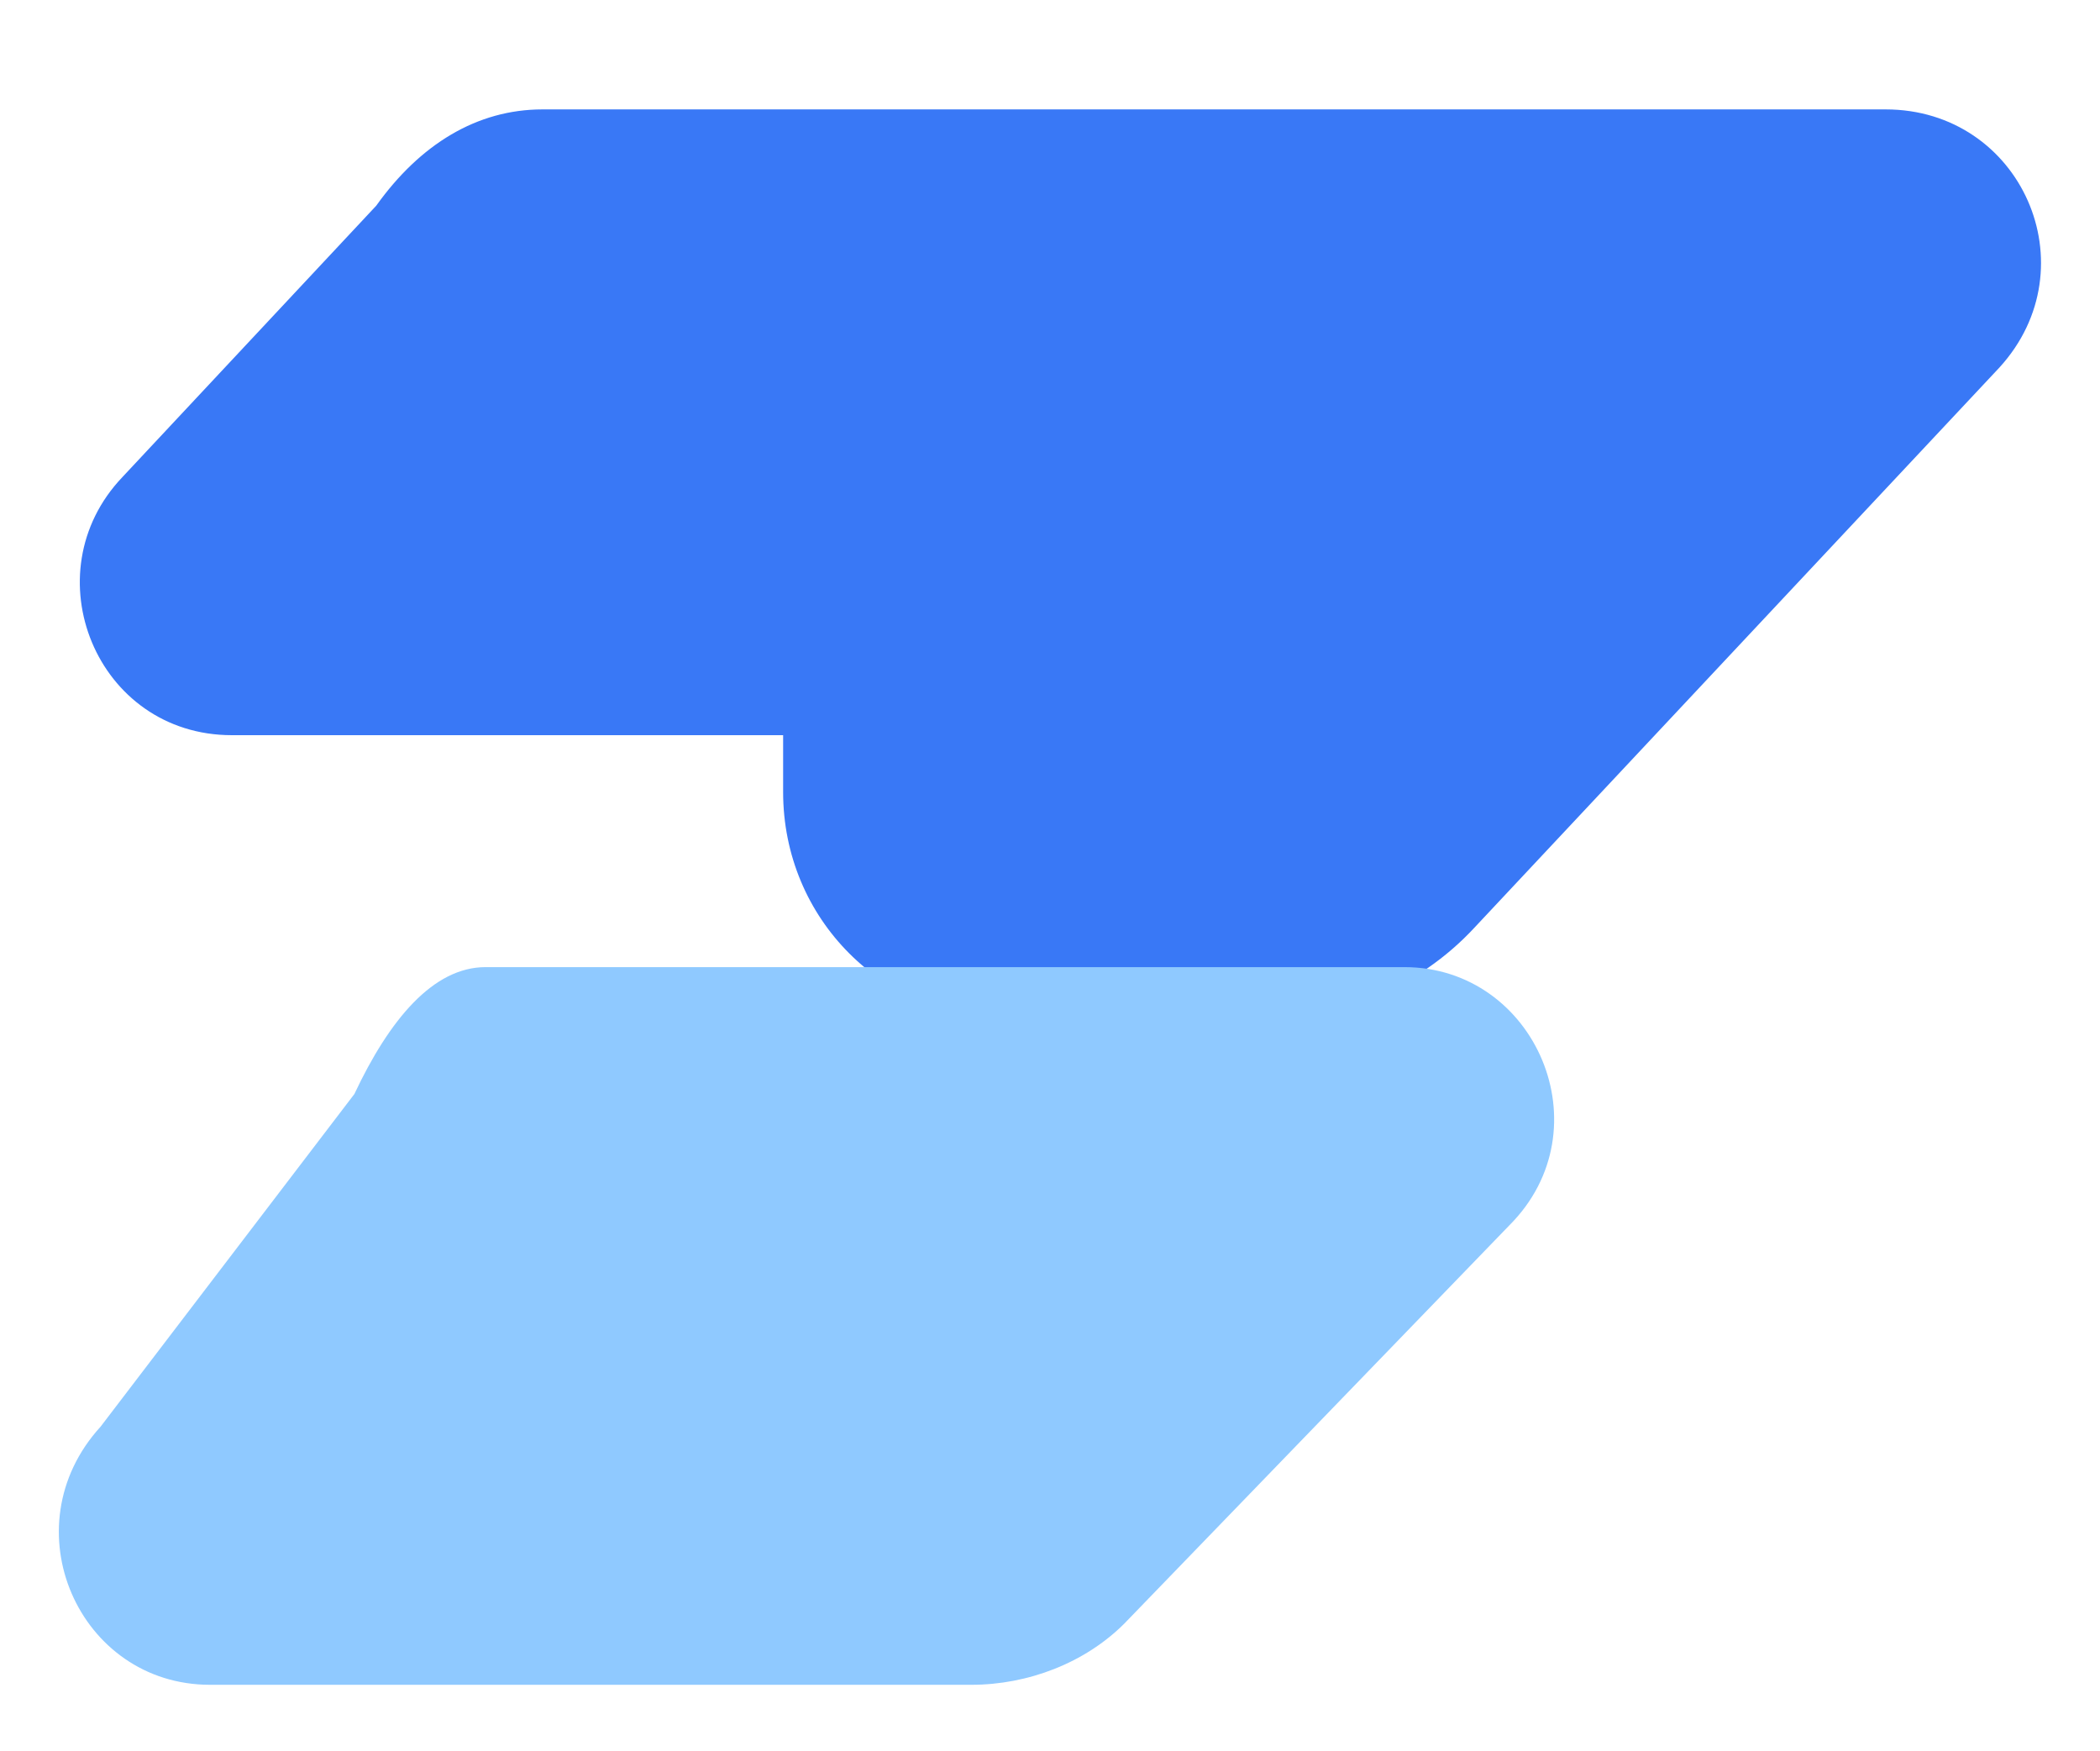
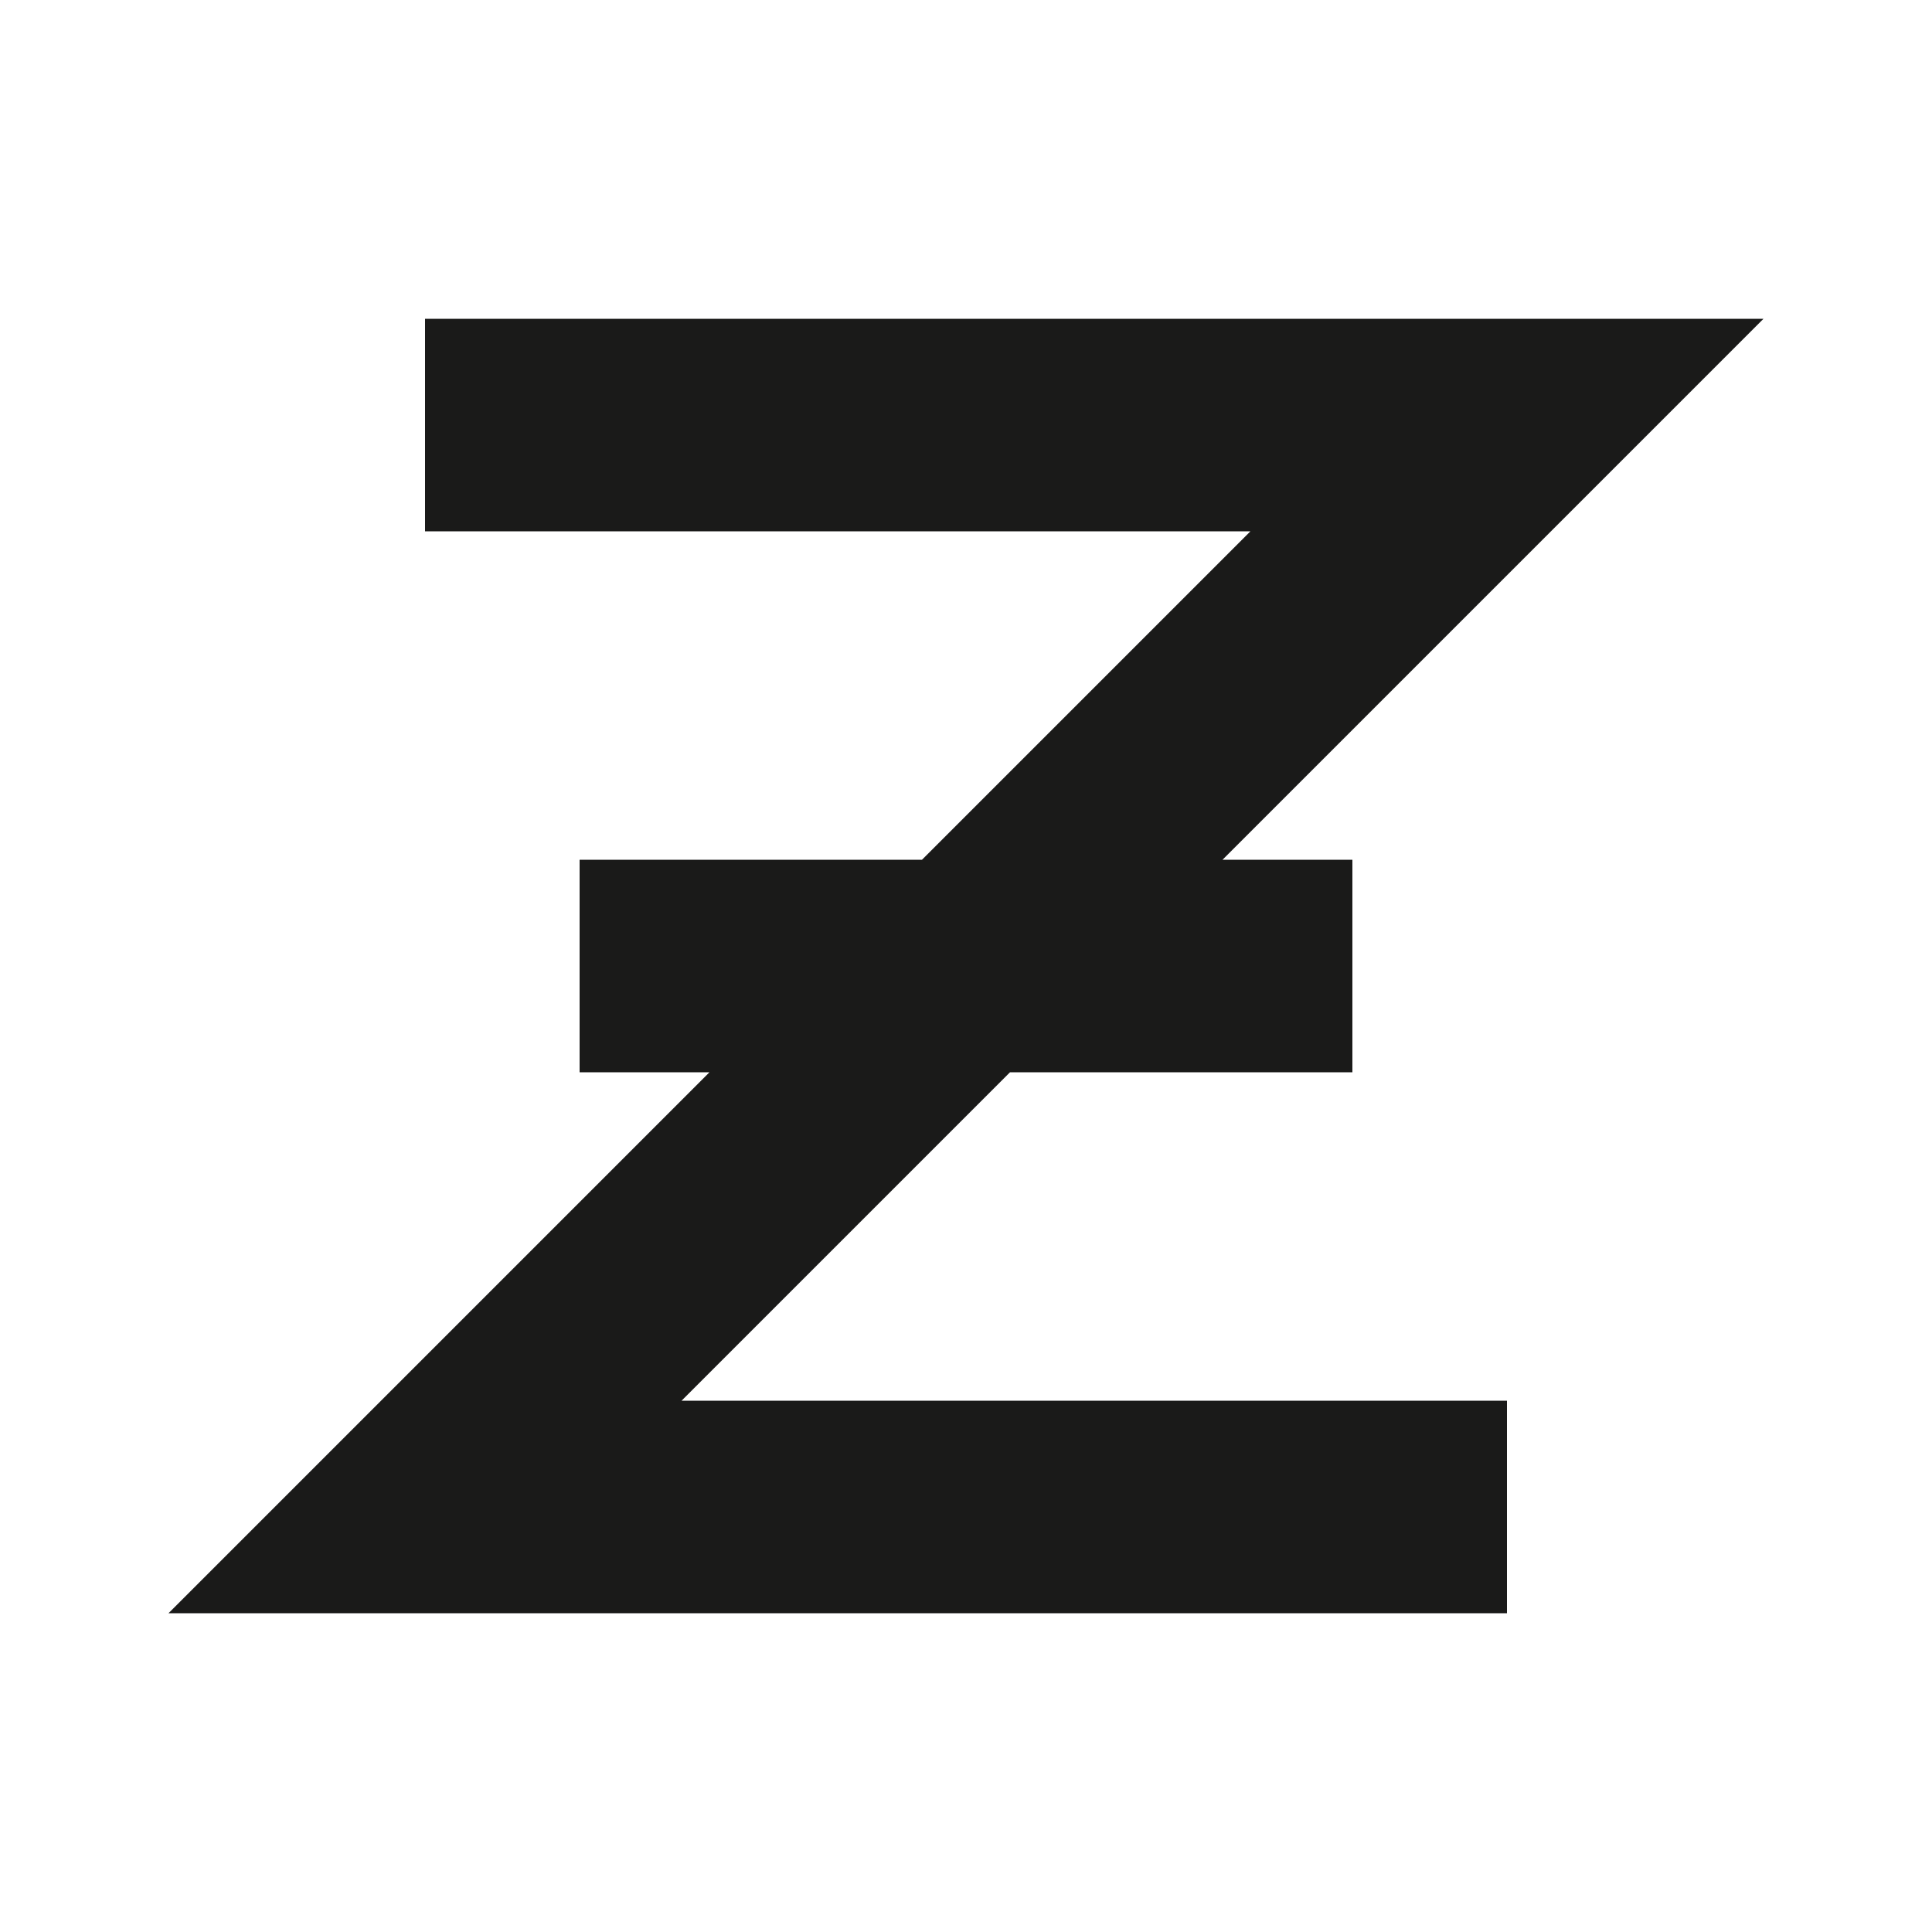
- <svg xmlns="http://www.w3.org/2000/svg" width="48" height="40" viewBox="0 0 48 40" fill="none">
-   <path d="M12.4 2.5H43.1C46.2 2.5 47.8 6.1 45.7 8.4L33.7 21.2C32.4 22.6 30.6 23.3 28.7 23.3H23.1C20.2 23.3 17.9 21 17.9 18.1V16.8H5.3C2.2 16.8.7 13.1 2.8 10.9L8.6 4.7C9.6 3.3 10.9 2.5 12.4 2.5Z" fill="#3978F6" />
-   <path d="M11.1 22.1H32.1C35.1 22.1 36.7 25.8 34.5 28L25.7 37.1C24.8 38 23.5 38.5 22.2 38.5H4.8C1.8 38.5.2 34.9 2.3 32.6L8.1 25C8.9 23.3 9.9 22.1 11.1 22.1Z" fill="#8FC9FF" />
+ <svg xmlns="http://www.w3.org/2000/svg" width="32" height="32" viewBox="0 0 100 100" fill="none">
+   <path d="M22 22H78L22 78H78M30 50H70" stroke="#1a1a19" stroke-width="11" stroke-linejoin="miter" stroke-miterlimit="10" />
</svg>
